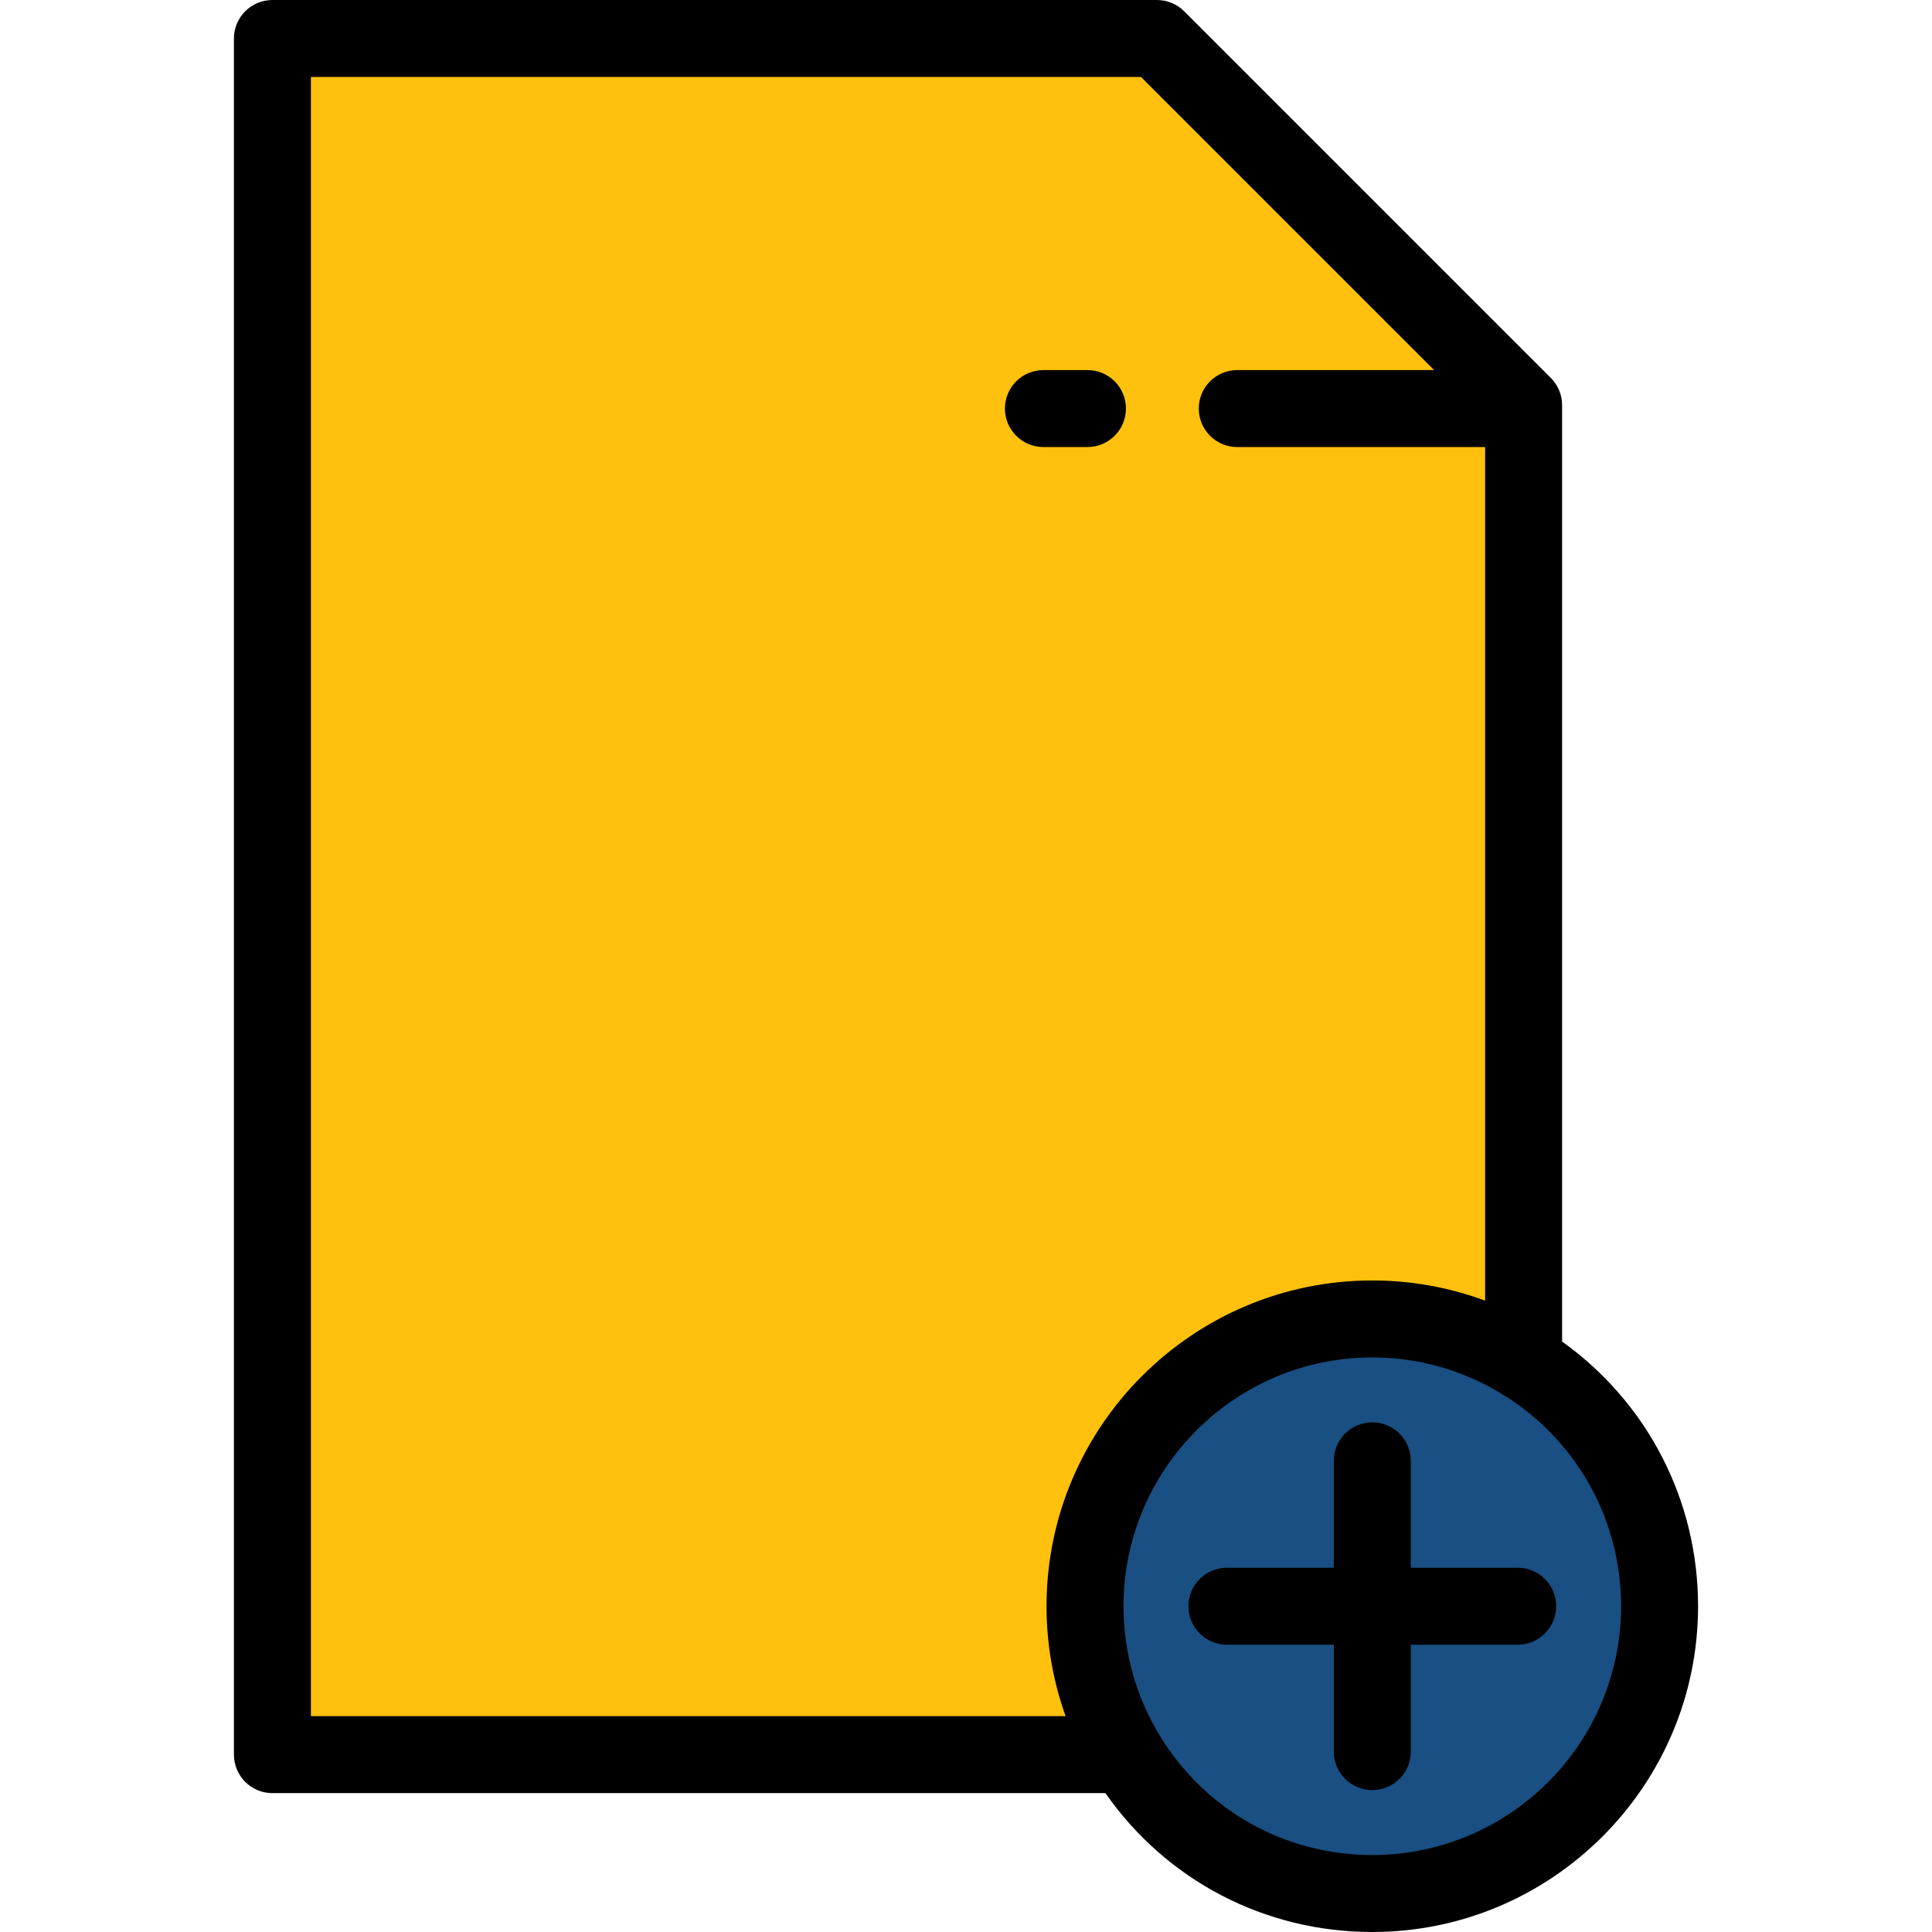
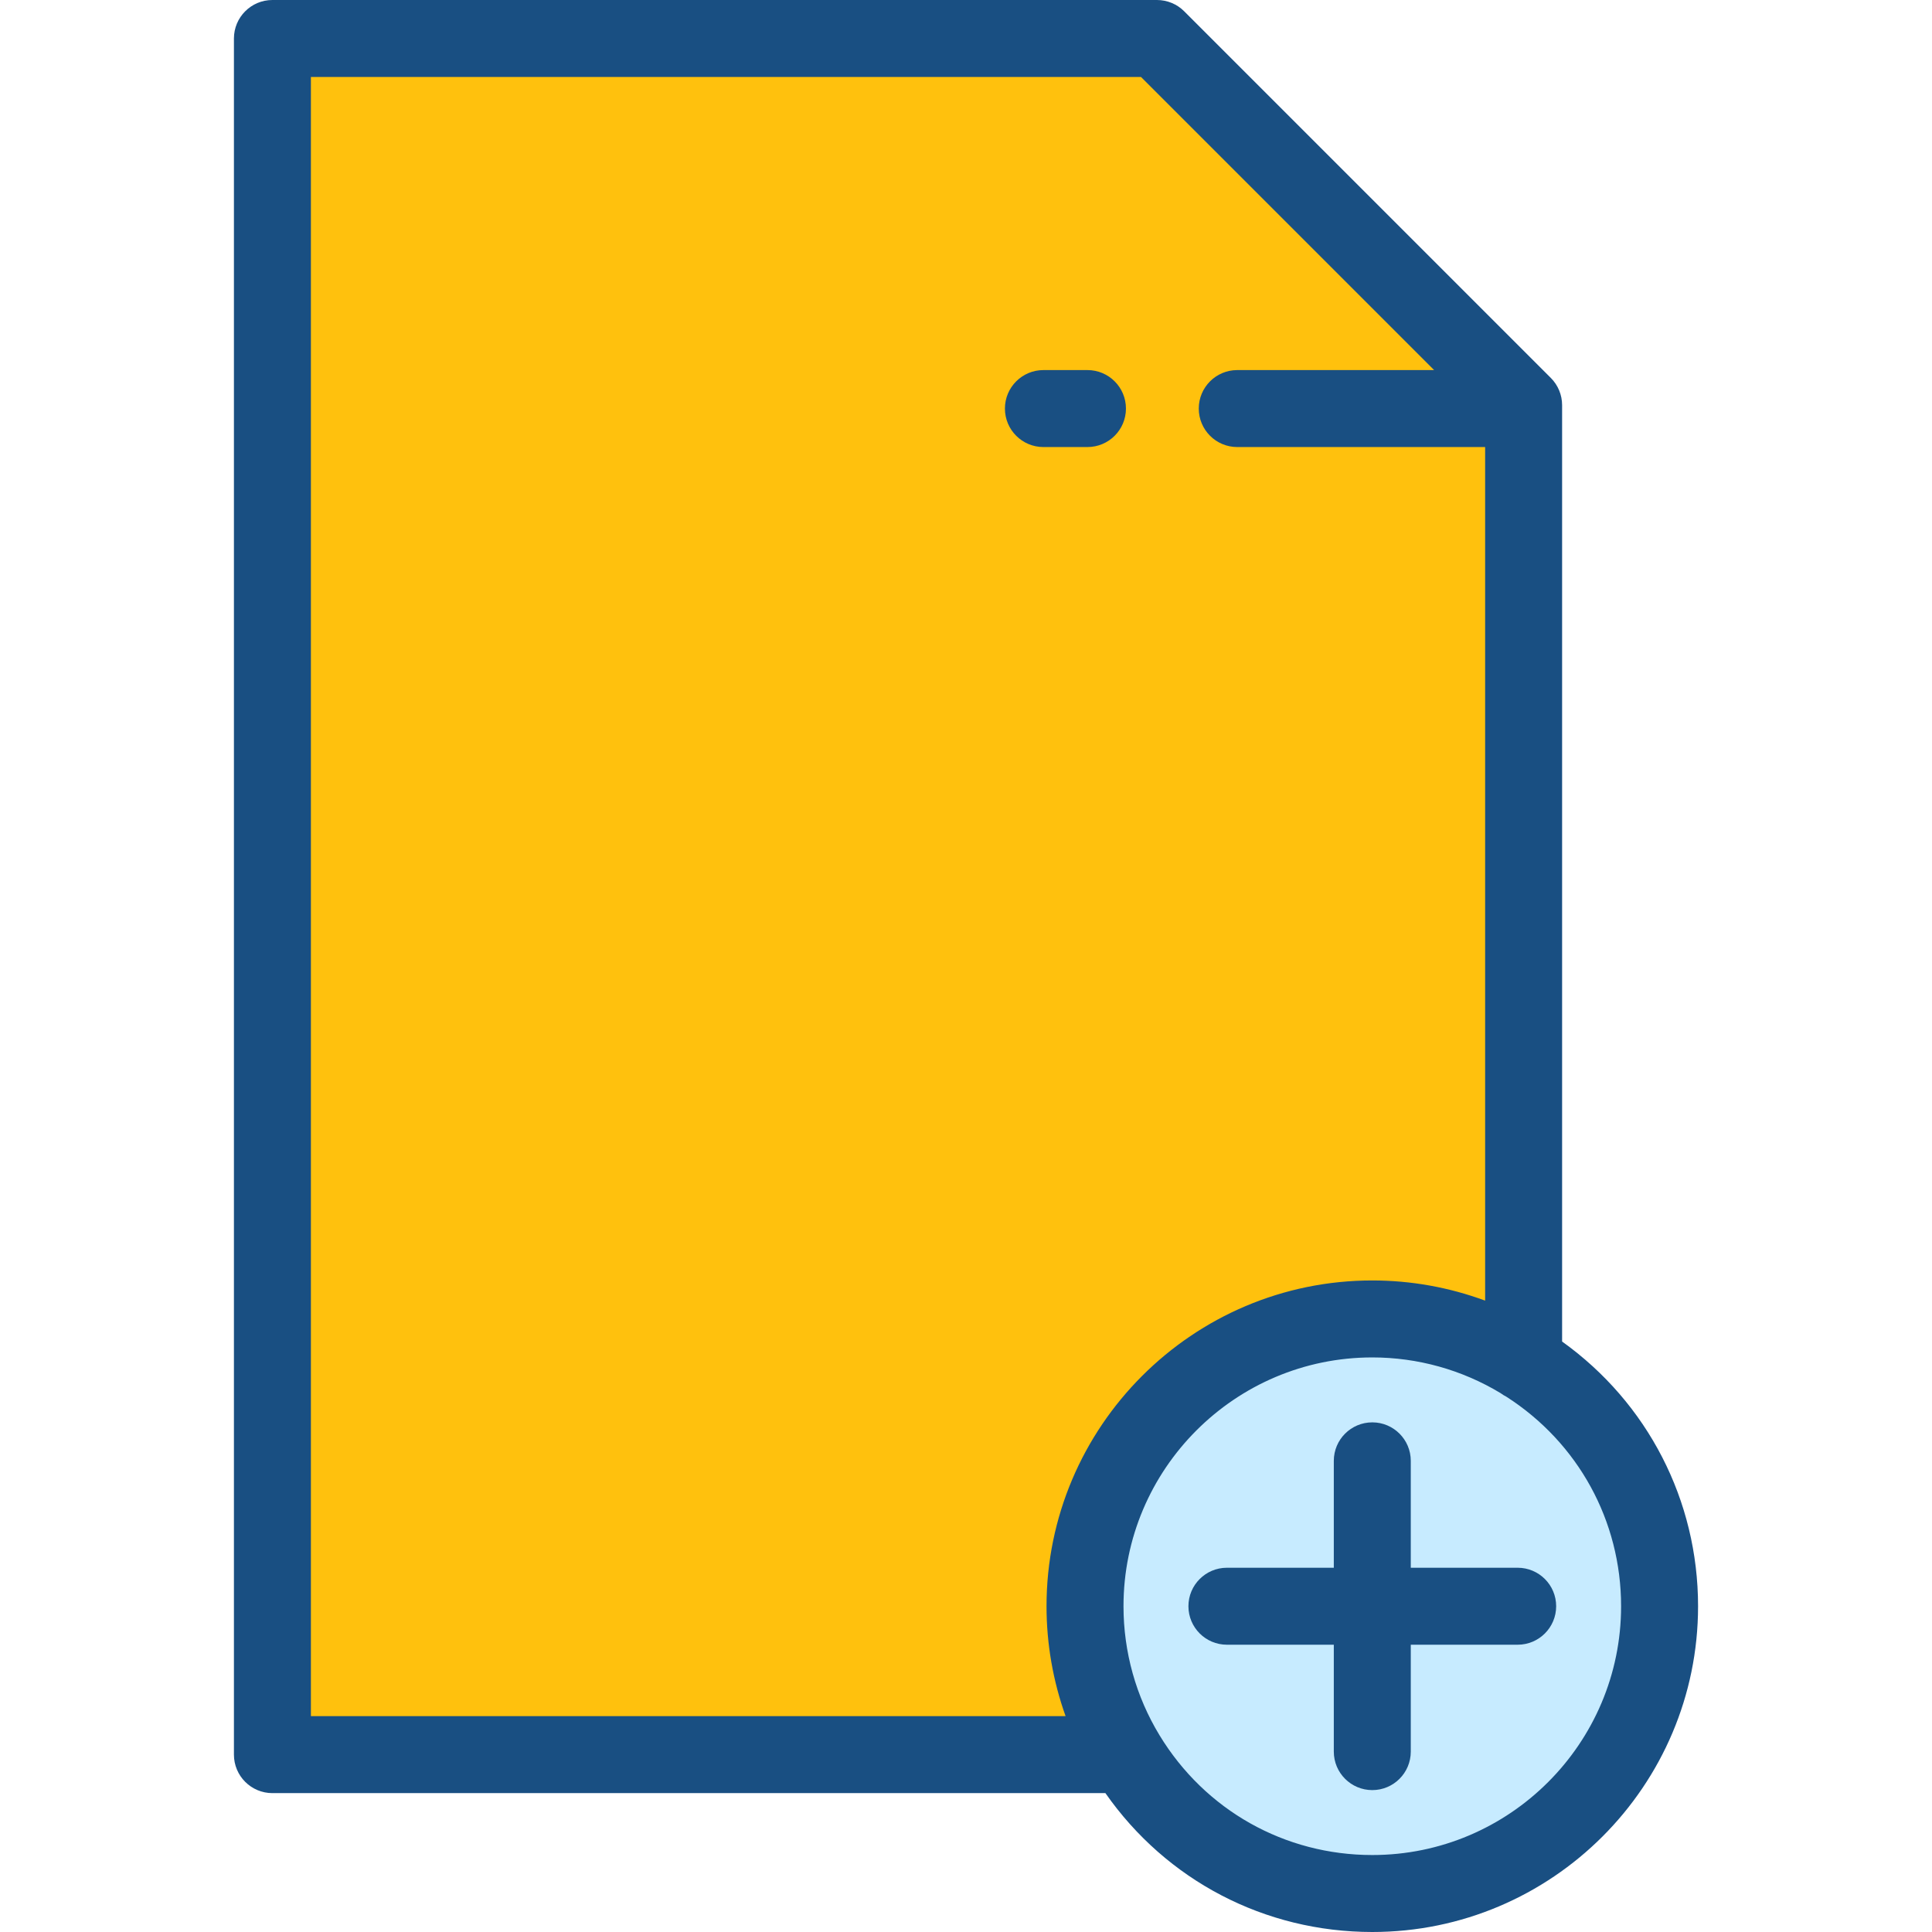
<svg xmlns="http://www.w3.org/2000/svg" version="1.1" id="Layer_1" x="0px" y="0px" viewBox="0 0 502 502" style="enable-background:new 0 0 502 502;" xml:space="preserve">
  <g>
    <g>
      <path style="fill:#FFC10D;" d="M356.57,342.707c14.435,0,27.898,4.118,39.32,11.213V105.273L300.617,10H70.783v445.916H292.35    l0.188-0.185c-6.736-11.215-10.615-24.342-10.615-38.377C281.923,376.127,315.343,342.707,356.57,342.707z" />
-       <path style="fill:#194F82;" d="M396.288,354.162c-0.131-0.083-0.267-0.16-0.399-0.242c-11.421-7.095-24.885-11.213-39.32-11.213    c-41.226,0-74.647,33.42-74.647,74.646c0,14.035,3.879,27.162,10.615,38.377c0.071,0.119,0.138,0.241,0.21,0.359    C305.844,477.62,329.527,492,356.57,492c41.226,0,74.647-33.42,74.647-74.647C431.216,390.729,417.266,367.376,396.288,354.162z" />
+       <path style="fill:#C7EBFF;" d="M396.288,354.162c-0.131-0.083-0.267-0.16-0.399-0.242c-11.421-7.095-24.885-11.213-39.32-11.213    c-41.226,0-74.647,33.42-74.647,74.646c0,14.035,3.879,27.162,10.615,38.377c0.071,0.119,0.138,0.241,0.21,0.359    C305.844,477.62,329.527,492,356.57,492c41.226,0,74.647-33.42,74.647-74.647C431.216,390.729,417.266,367.376,396.288,354.162z" />
    </g>
    <g>
-       <path d="M405.889,348.576V105.273c0-2.652-1.054-5.196-2.929-7.071L307.688,2.929C305.813,1.054,303.27,0,300.617,0H70.783    c-5.523,0-10,4.477-10,10v445.916c0,5.523,4.477,10,10,10h216.442C303.083,488.611,328.615,502,356.57,502    c46.674,0,84.646-37.972,84.646-84.646C441.217,389.827,428.102,364.485,405.889,348.576z M80.783,20h215.691l76.158,76.158    h-51.151c-5.522,0-10,4.477-10,10s4.478,10,10,10h64.408v221.789c-9.334-3.451-19.247-5.241-29.319-5.241    c-46.675,0-84.647,37.973-84.647,84.647c0,9.793,1.692,19.45,4.955,28.562H80.783V20z M356.57,482    c-22.766,0-43.43-11.629-55.277-31.107c-6.13-10.077-9.37-21.675-9.37-33.539c0-35.646,29.001-64.647,64.647-64.647    c11.785,0,23.28,3.21,33.334,9.278c0.474,0.355,0.979,0.67,1.513,0.938c18.668,11.975,29.799,32.278,29.799,54.431    C421.217,453,392.217,482,356.57,482z" />
-       <path d="M394.345,407.354h-27.776v-27.776c0-5.523-4.478-10-10-10s-10,4.477-10,10v27.776h-27.776c-5.522,0-10,4.477-10,10    s4.478,10,10,10h27.776v27.776c0,5.523,4.478,10,10,10s10-4.477,10-10v-27.776h27.776c5.522,0,10-4.477,10-10    S399.868,407.354,394.345,407.354z" />
-       <path d="M292.56,106.158c0-5.523-4.478-10-10-10h-11.447c-5.522,0-10,4.477-10,10s4.478,10,10,10h11.447    C288.083,116.158,292.56,111.681,292.56,106.158z" />
+       <path style="fill:#194F82;" d="M405.889,348.576V105.273c0-2.652-1.054-5.196-2.929-7.071L307.688,2.929C305.813,1.054,303.27,0,300.617,0H70.783    c-5.523,0-10,4.477-10,10v445.916c0,5.523,4.477,10,10,10h216.442C303.083,488.611,328.615,502,356.57,502    c46.674,0,84.646-37.972,84.646-84.646C441.217,389.827,428.102,364.485,405.889,348.576z M80.783,20h215.691l76.158,76.158    h-51.151c-5.522,0-10,4.477-10,10s4.478,10,10,10h64.408v221.789c-9.334-3.451-19.247-5.241-29.319-5.241    c-46.675,0-84.647,37.973-84.647,84.647c0,9.793,1.692,19.45,4.955,28.562H80.783V20z M356.57,482    c-22.766,0-43.43-11.629-55.277-31.107c-6.13-10.077-9.37-21.675-9.37-33.539c0-35.646,29.001-64.647,64.647-64.647    c11.785,0,23.28,3.21,33.334,9.278c0.474,0.355,0.979,0.67,1.513,0.938c18.668,11.975,29.799,32.278,29.799,54.431    C421.217,453,392.217,482,356.57,482z" />
+       <path style="fill:#194F82;" d="M394.345,407.354h-27.776v-27.776c0-5.523-4.478-10-10-10s-10,4.477-10,10v27.776h-27.776c-5.522,0-10,4.477-10,10    s4.478,10,10,10h27.776v27.776c0,5.523,4.478,10,10,10s10-4.477,10-10v-27.776h27.776c5.522,0,10-4.477,10-10    S399.868,407.354,394.345,407.354z" />
+       <path style="fill:#194F82;" d="M292.56,106.158c0-5.523-4.478-10-10-10h-11.447c-5.522,0-10,4.477-10,10s4.478,10,10,10h11.447    C288.083,116.158,292.56,111.681,292.56,106.158z" />
    </g>
  </g>
</svg>
